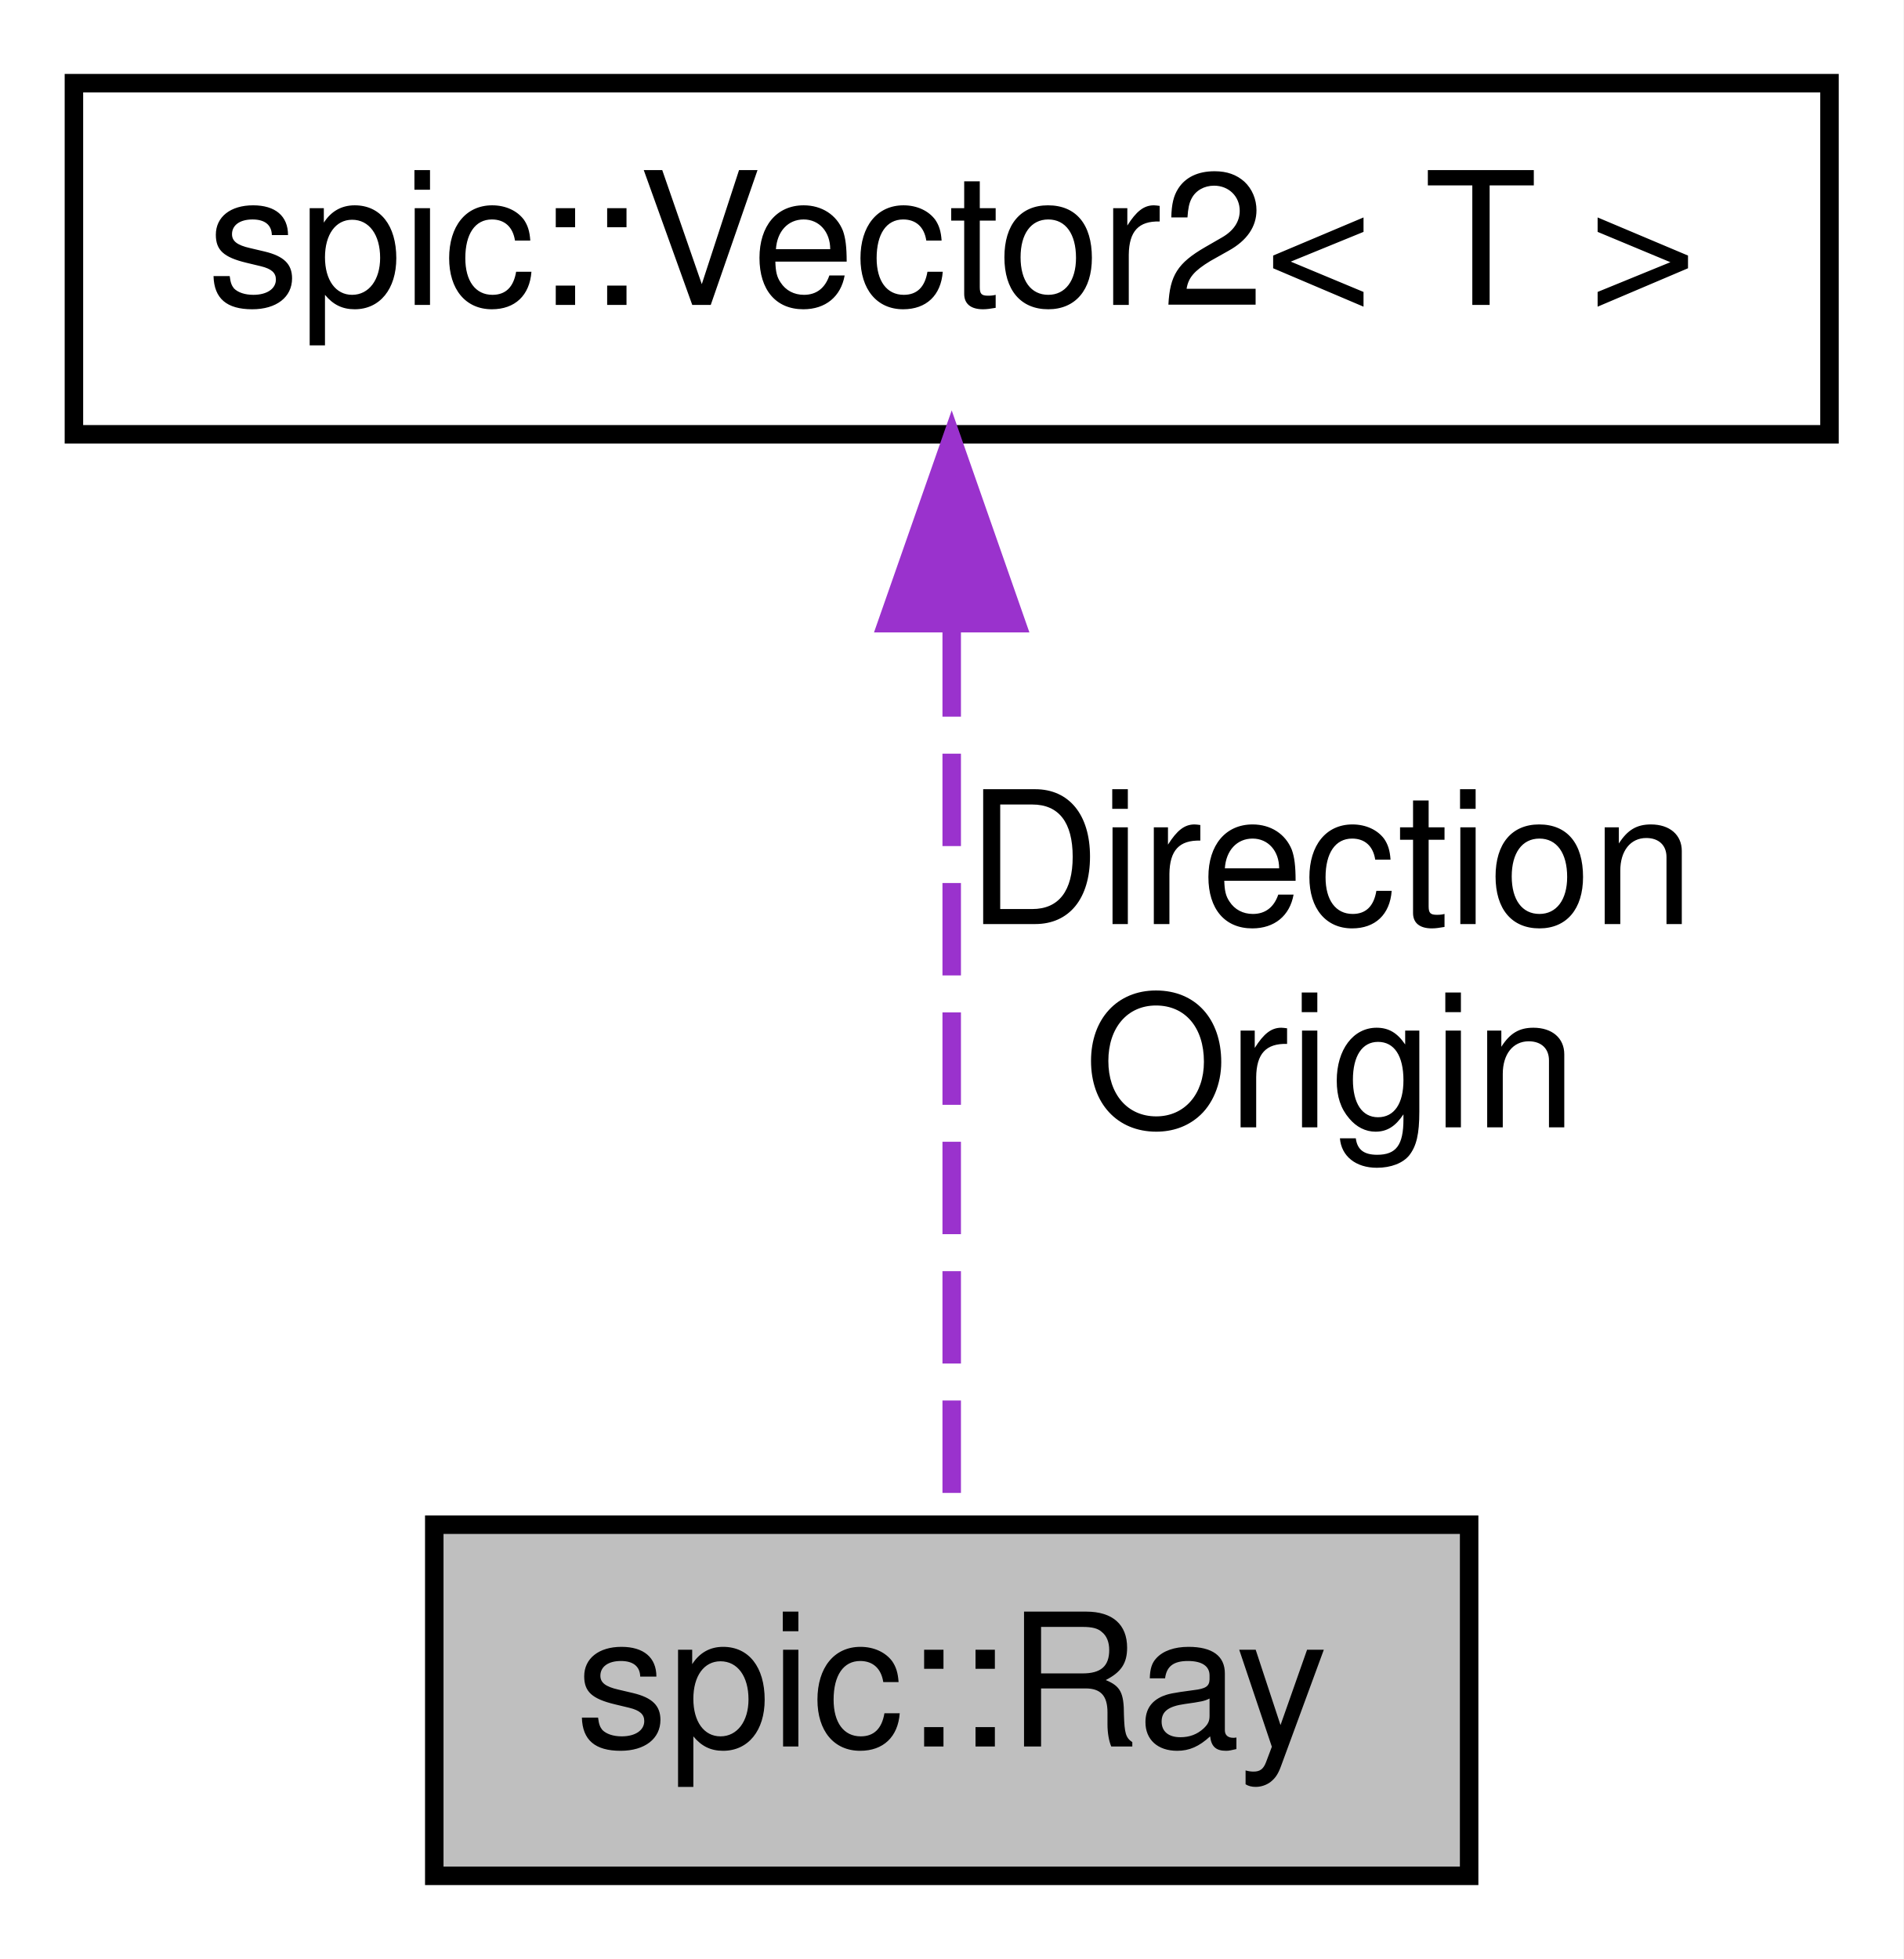
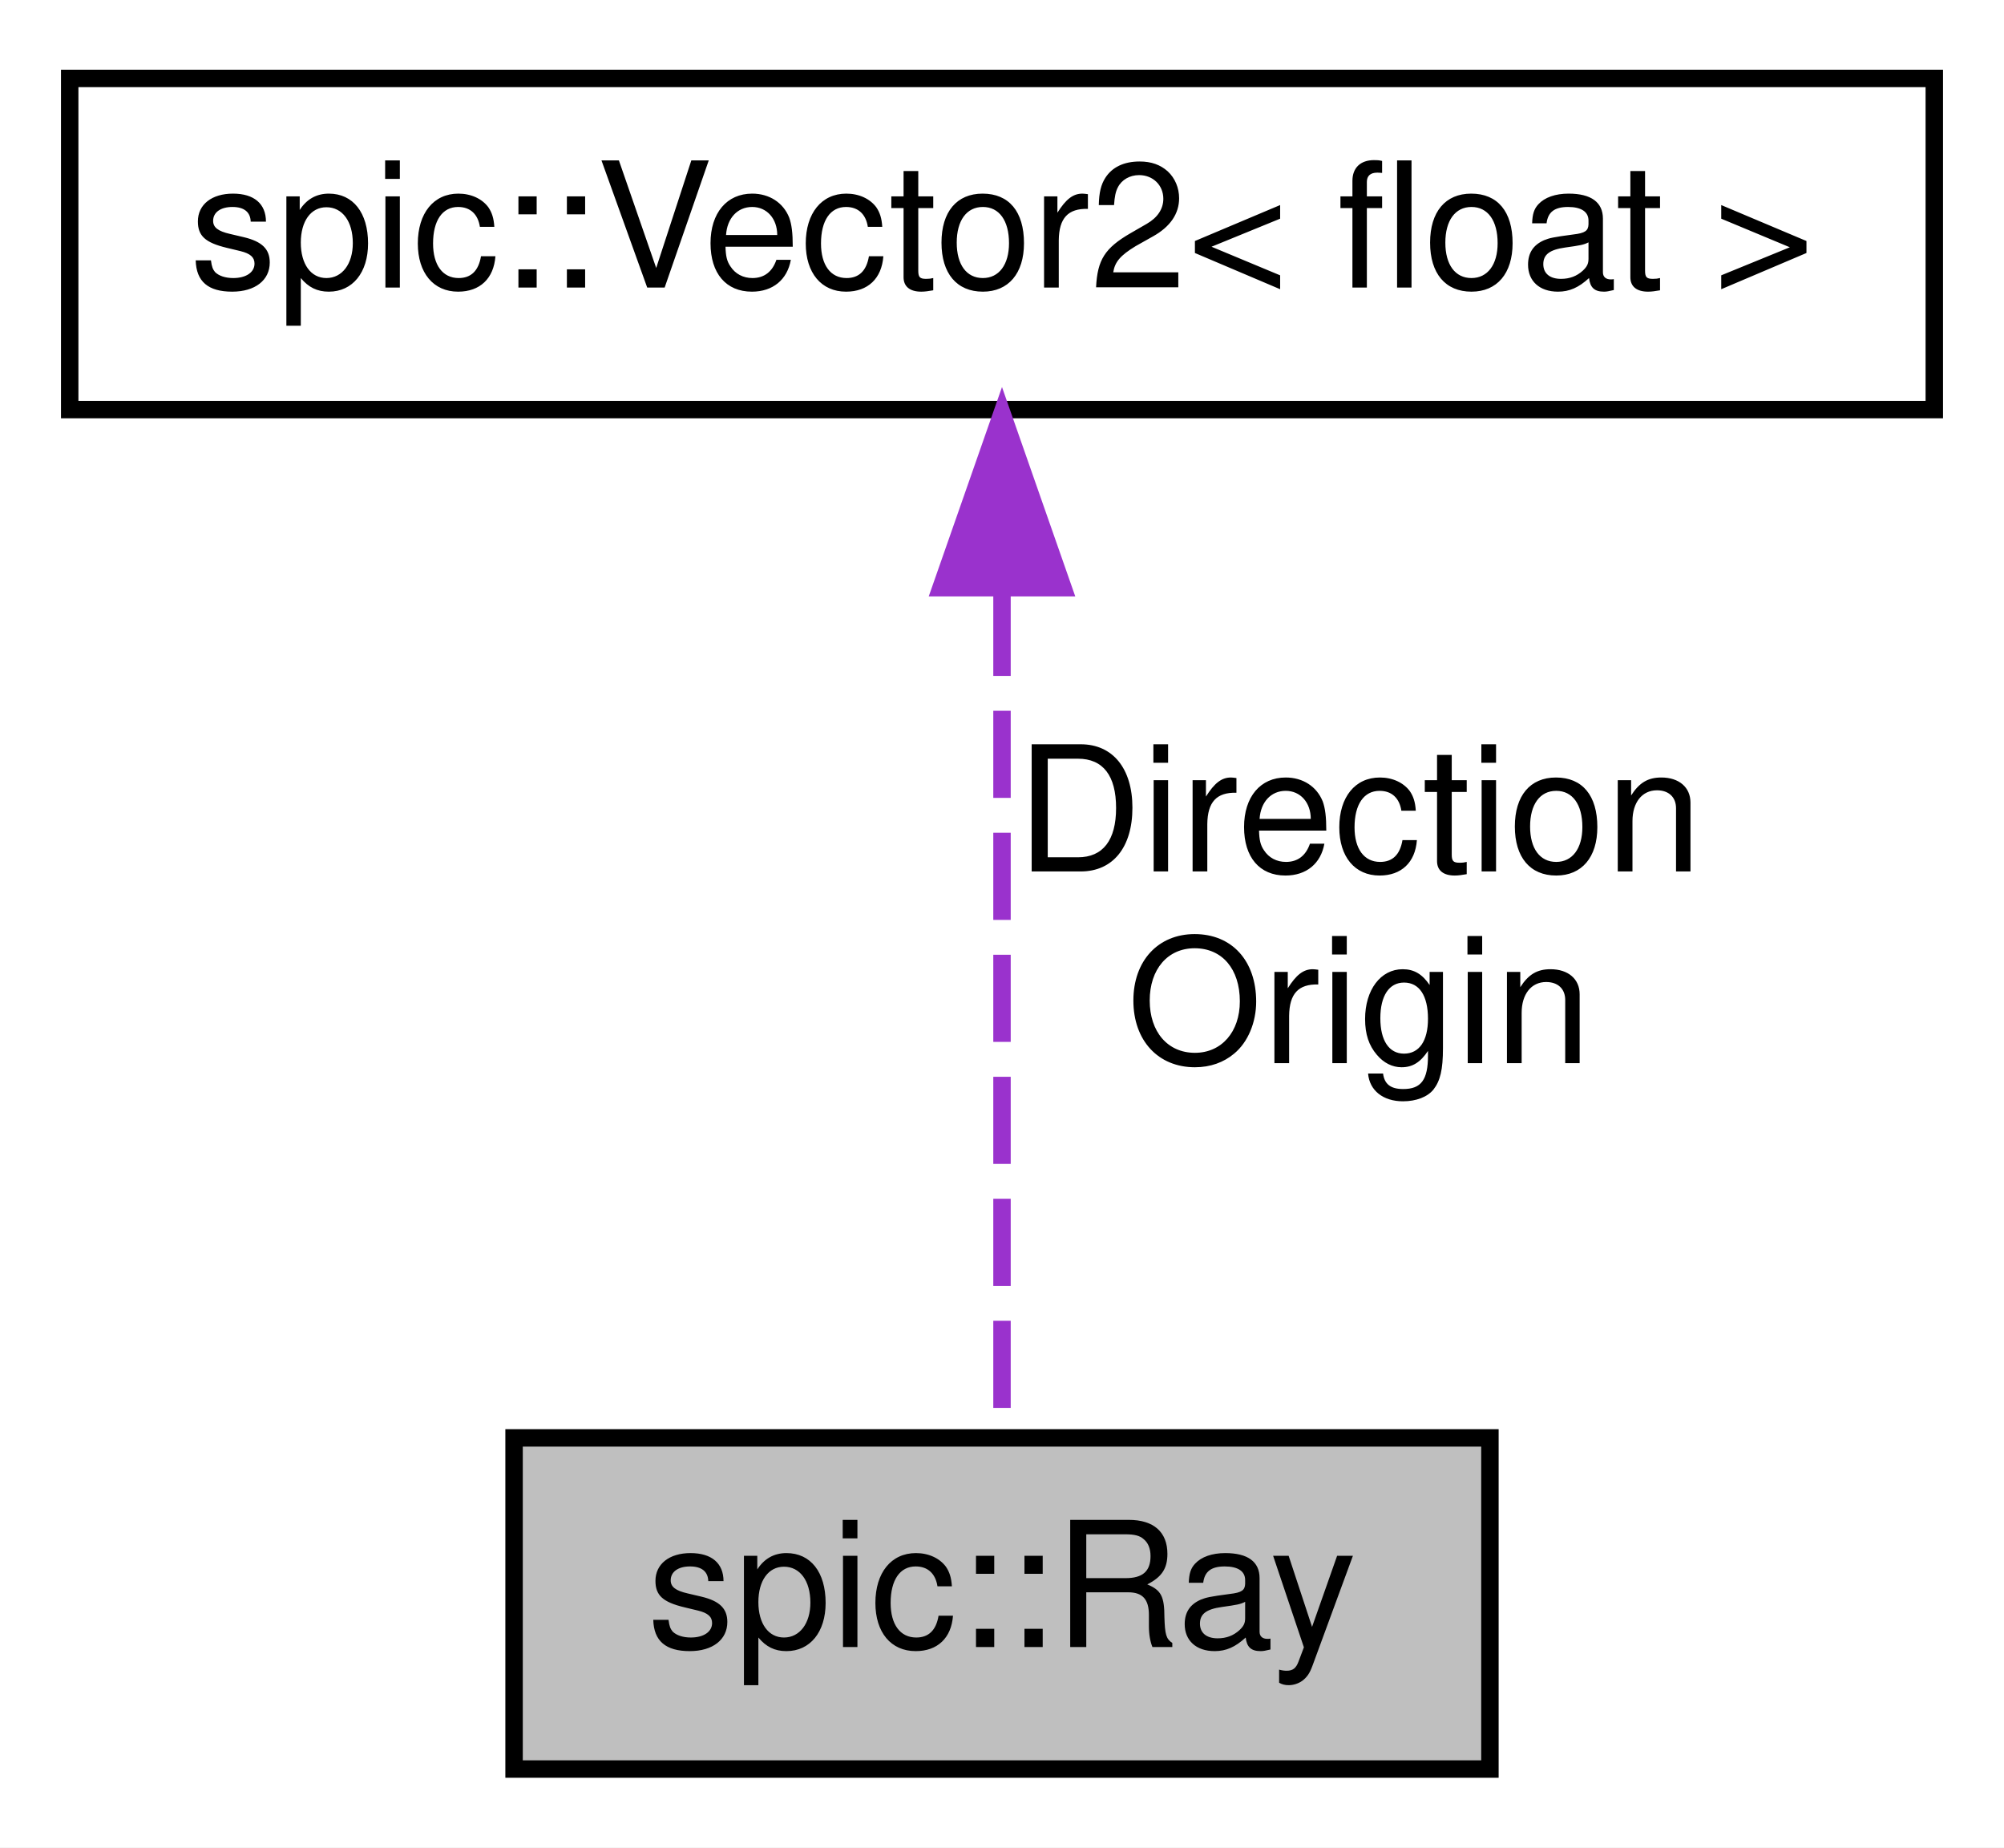
- <svg xmlns="http://www.w3.org/2000/svg" xmlns:xlink="http://www.w3.org/1999/xlink" width="103pt" height="106pt" viewBox="0.00 0.00 103.00 106.00">
+ <svg xmlns="http://www.w3.org/2000/svg" xmlns:xlink="http://www.w3.org/1999/xlink" width="115pt" height="106pt" viewBox="0.00 0.00 115.00 106.00">
  <g id="graph0" class="graph" transform="scale(1 1) rotate(0) translate(4 102)">
-     <polygon fill="white" stroke="transparent" points="-4,4 -4,-102 99,-102 99,4 -4,4" />
+     <polygon fill="white" stroke="transparent" points="-4,4 -4,-102 111,-102 111,4 -4,4" />
    <g id="node1" class="node">
      <g id="a_node1">
        <a xlink:title=" ">
-           <polygon fill="#bfbfbf" stroke="black" points="19.5,-0.5 19.5,-19.5 75.5,-19.5 75.5,-0.5 19.5,-0.5" />
-           <text text-anchor="middle" x="47.5" y="-7.5" font-family="Helvetica,sans-Serif" font-size="10.00">spic::Ray</text>
+           <polygon fill="#bfbfbf" stroke="black" points="25.5,-0.5 25.5,-19.5 81.5,-19.5 81.5,-0.5 25.5,-0.5" />
+           <text text-anchor="middle" x="53.5" y="-7.5" font-family="Helvetica,sans-Serif" font-size="10.00">spic::Ray</text>
        </a>
      </g>
    </g>
    <g id="node2" class="node">
      <g id="a_node2">
-         <a xlink:href="structspic_1_1Vector2.html" target="_top" xlink:title="Struct representing both a 2D point and a 2D vector.">
-           <polygon fill="white" stroke="black" points="0,-78.5 0,-97.5 95,-97.5 95,-78.5 0,-78.5" />
-           <text text-anchor="middle" x="47.5" y="-85.5" font-family="Helvetica,sans-Serif" font-size="10.00">spic::Vector2&lt; T &gt;</text>
+         <a xlink:href="structspic_1_1Vector2.html" target="_top" xlink:title=" ">
+           <polygon fill="white" stroke="black" points="0,-78.5 0,-97.5 107,-97.5 107,-78.5 0,-78.5" />
+           <text text-anchor="middle" x="53.5" y="-85.5" font-family="Helvetica,sans-Serif" font-size="10.00">spic::Vector2&lt; float &gt;</text>
        </a>
      </g>
    </g>
    <g id="edge1" class="edge">
-       <path fill="none" stroke="#9a32cd" stroke-dasharray="5,2" d="M47.5,-68.22C47.5,-52.7 47.5,-31.36 47.5,-19.62" />
-       <polygon fill="#9a32cd" stroke="#9a32cd" points="44,-68.28 47.5,-78.28 51,-68.28 44,-68.28" />
-       <text text-anchor="middle" x="68" y="-52" font-family="Helvetica,sans-Serif" font-size="10.00"> Direction</text>
-       <text text-anchor="middle" x="68" y="-41" font-family="Helvetica,sans-Serif" font-size="10.00">Origin</text>
+       <path fill="none" stroke="#9a32cd" stroke-dasharray="5,2" d="M53.5,-68.22C53.5,-52.7 53.5,-31.36 53.5,-19.62" />
+       <polygon fill="#9a32cd" stroke="#9a32cd" points="50,-68.28 53.5,-78.28 57,-68.28 50,-68.28" />
+       <text text-anchor="middle" x="74" y="-52" font-family="Helvetica,sans-Serif" font-size="10.00"> Direction</text>
+       <text text-anchor="middle" x="74" y="-41" font-family="Helvetica,sans-Serif" font-size="10.00">Origin</text>
    </g>
  </g>
</svg>
